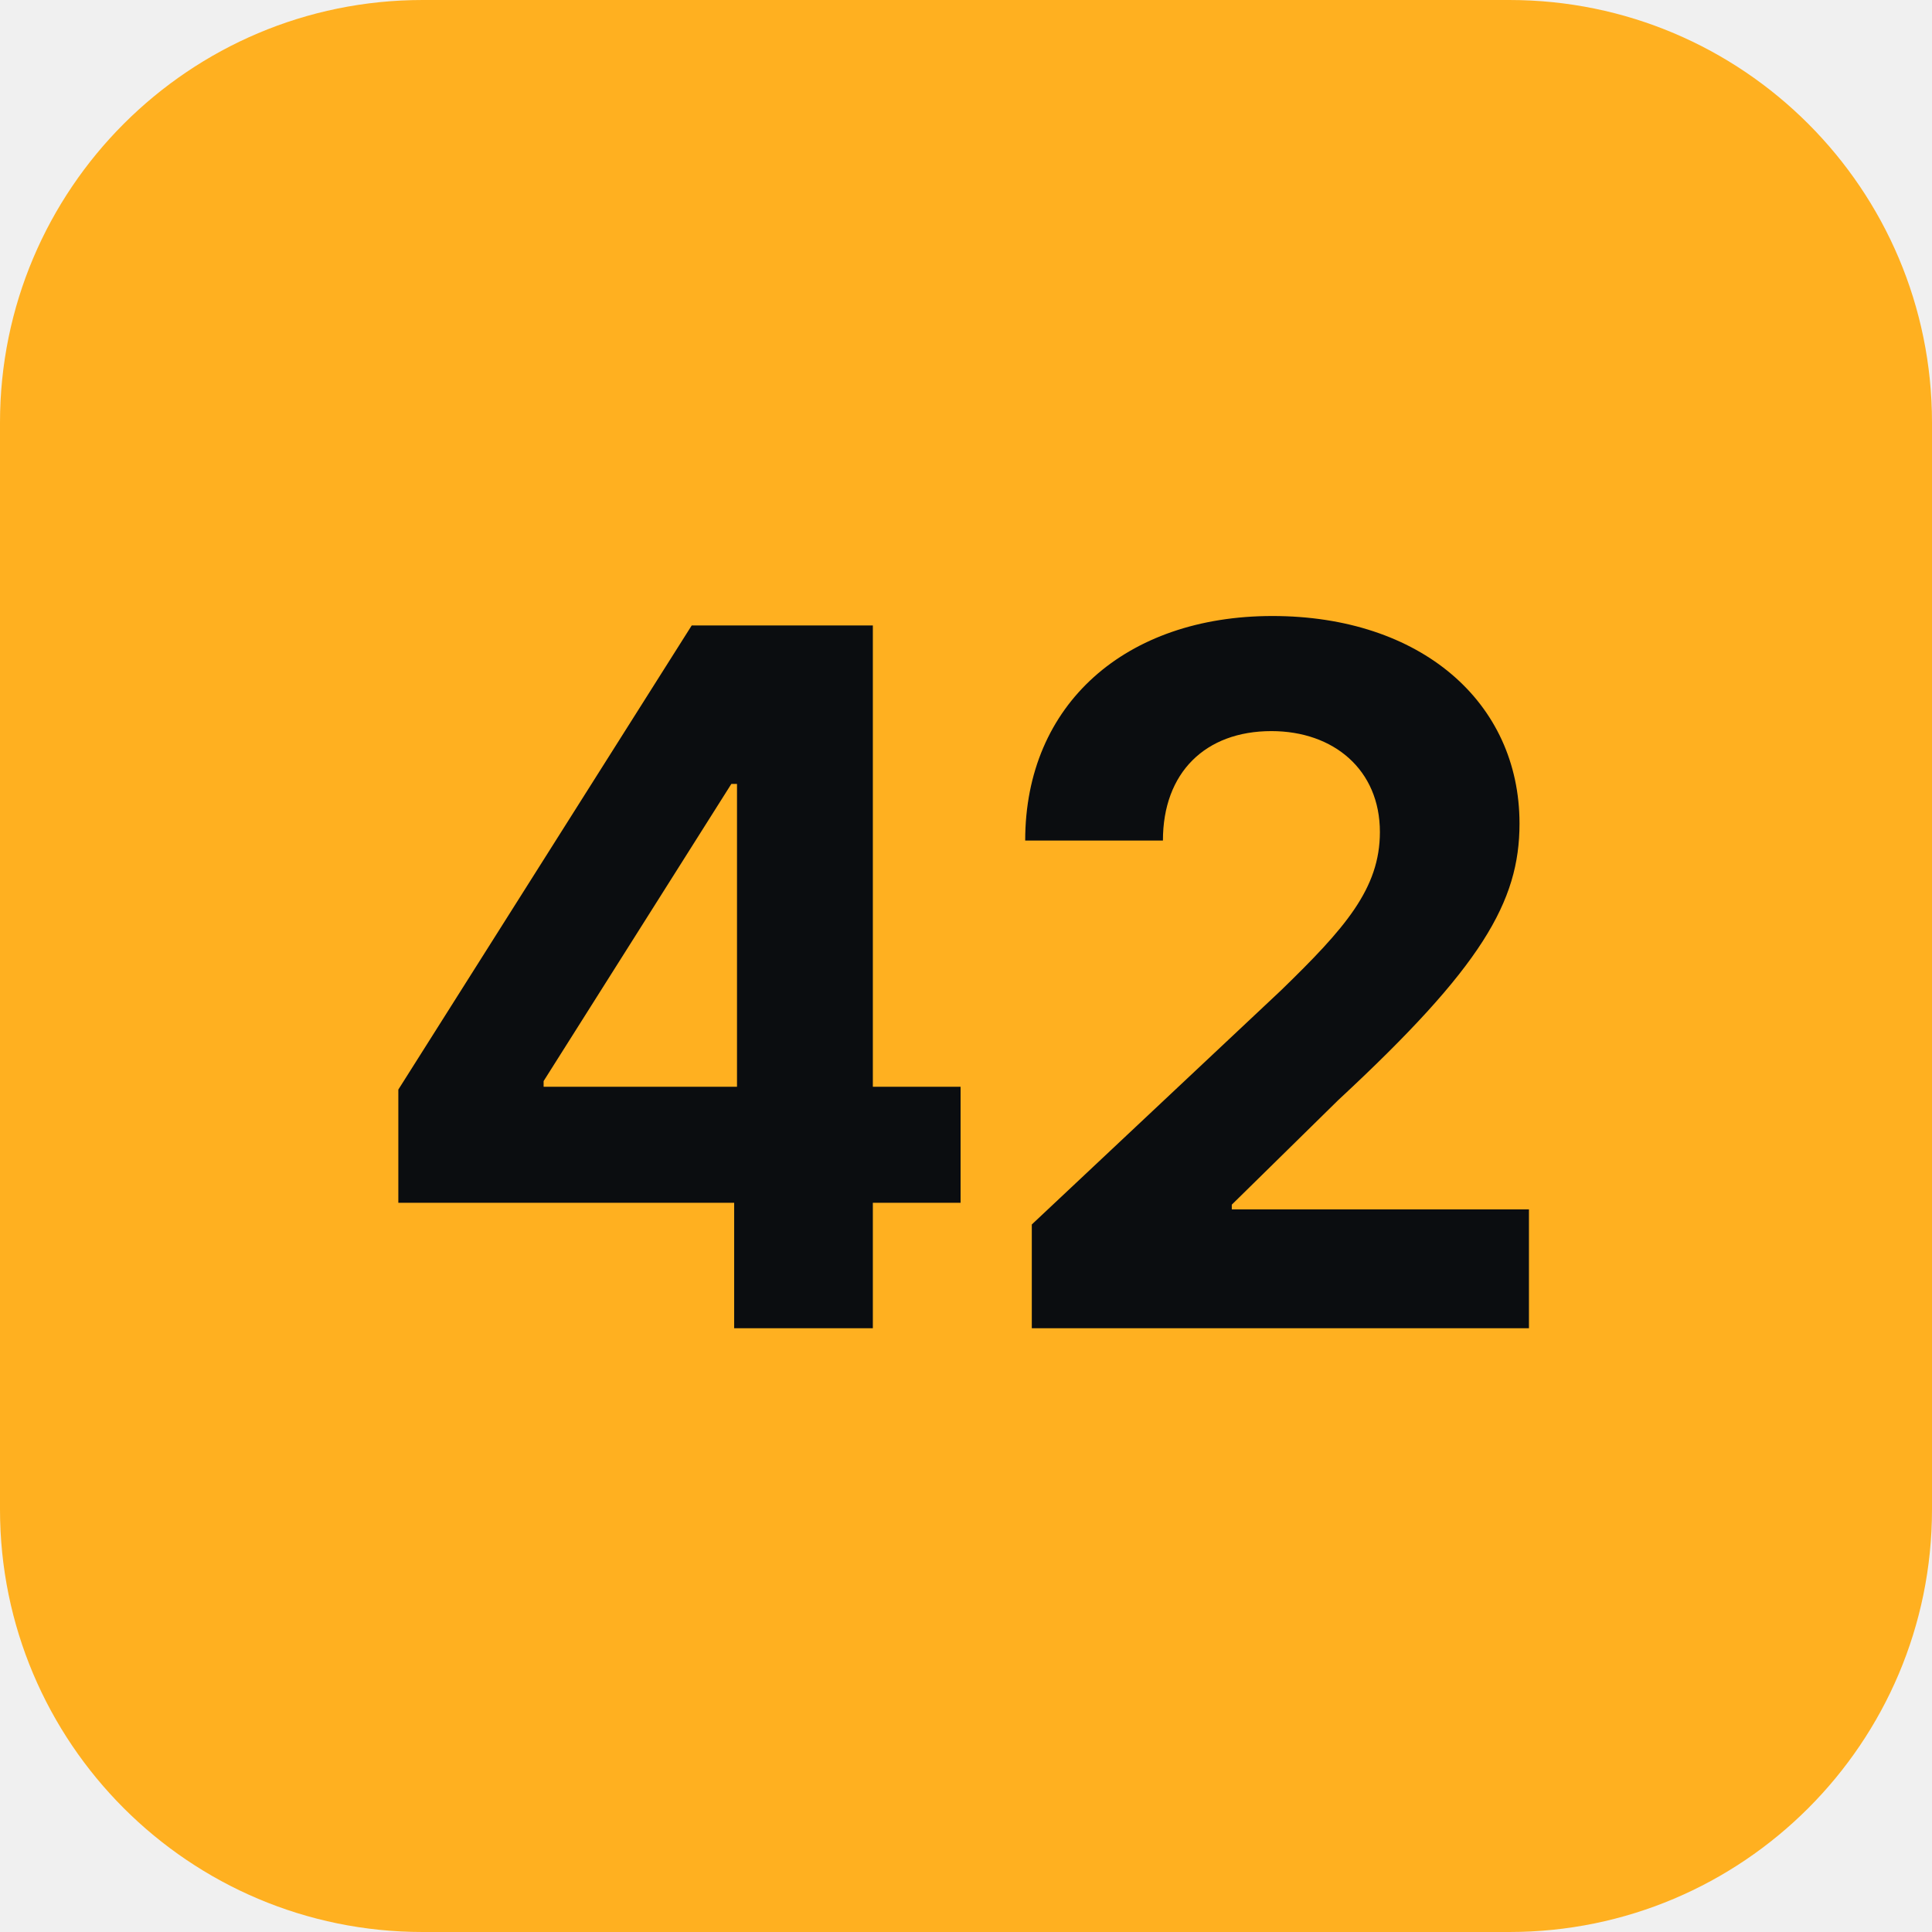
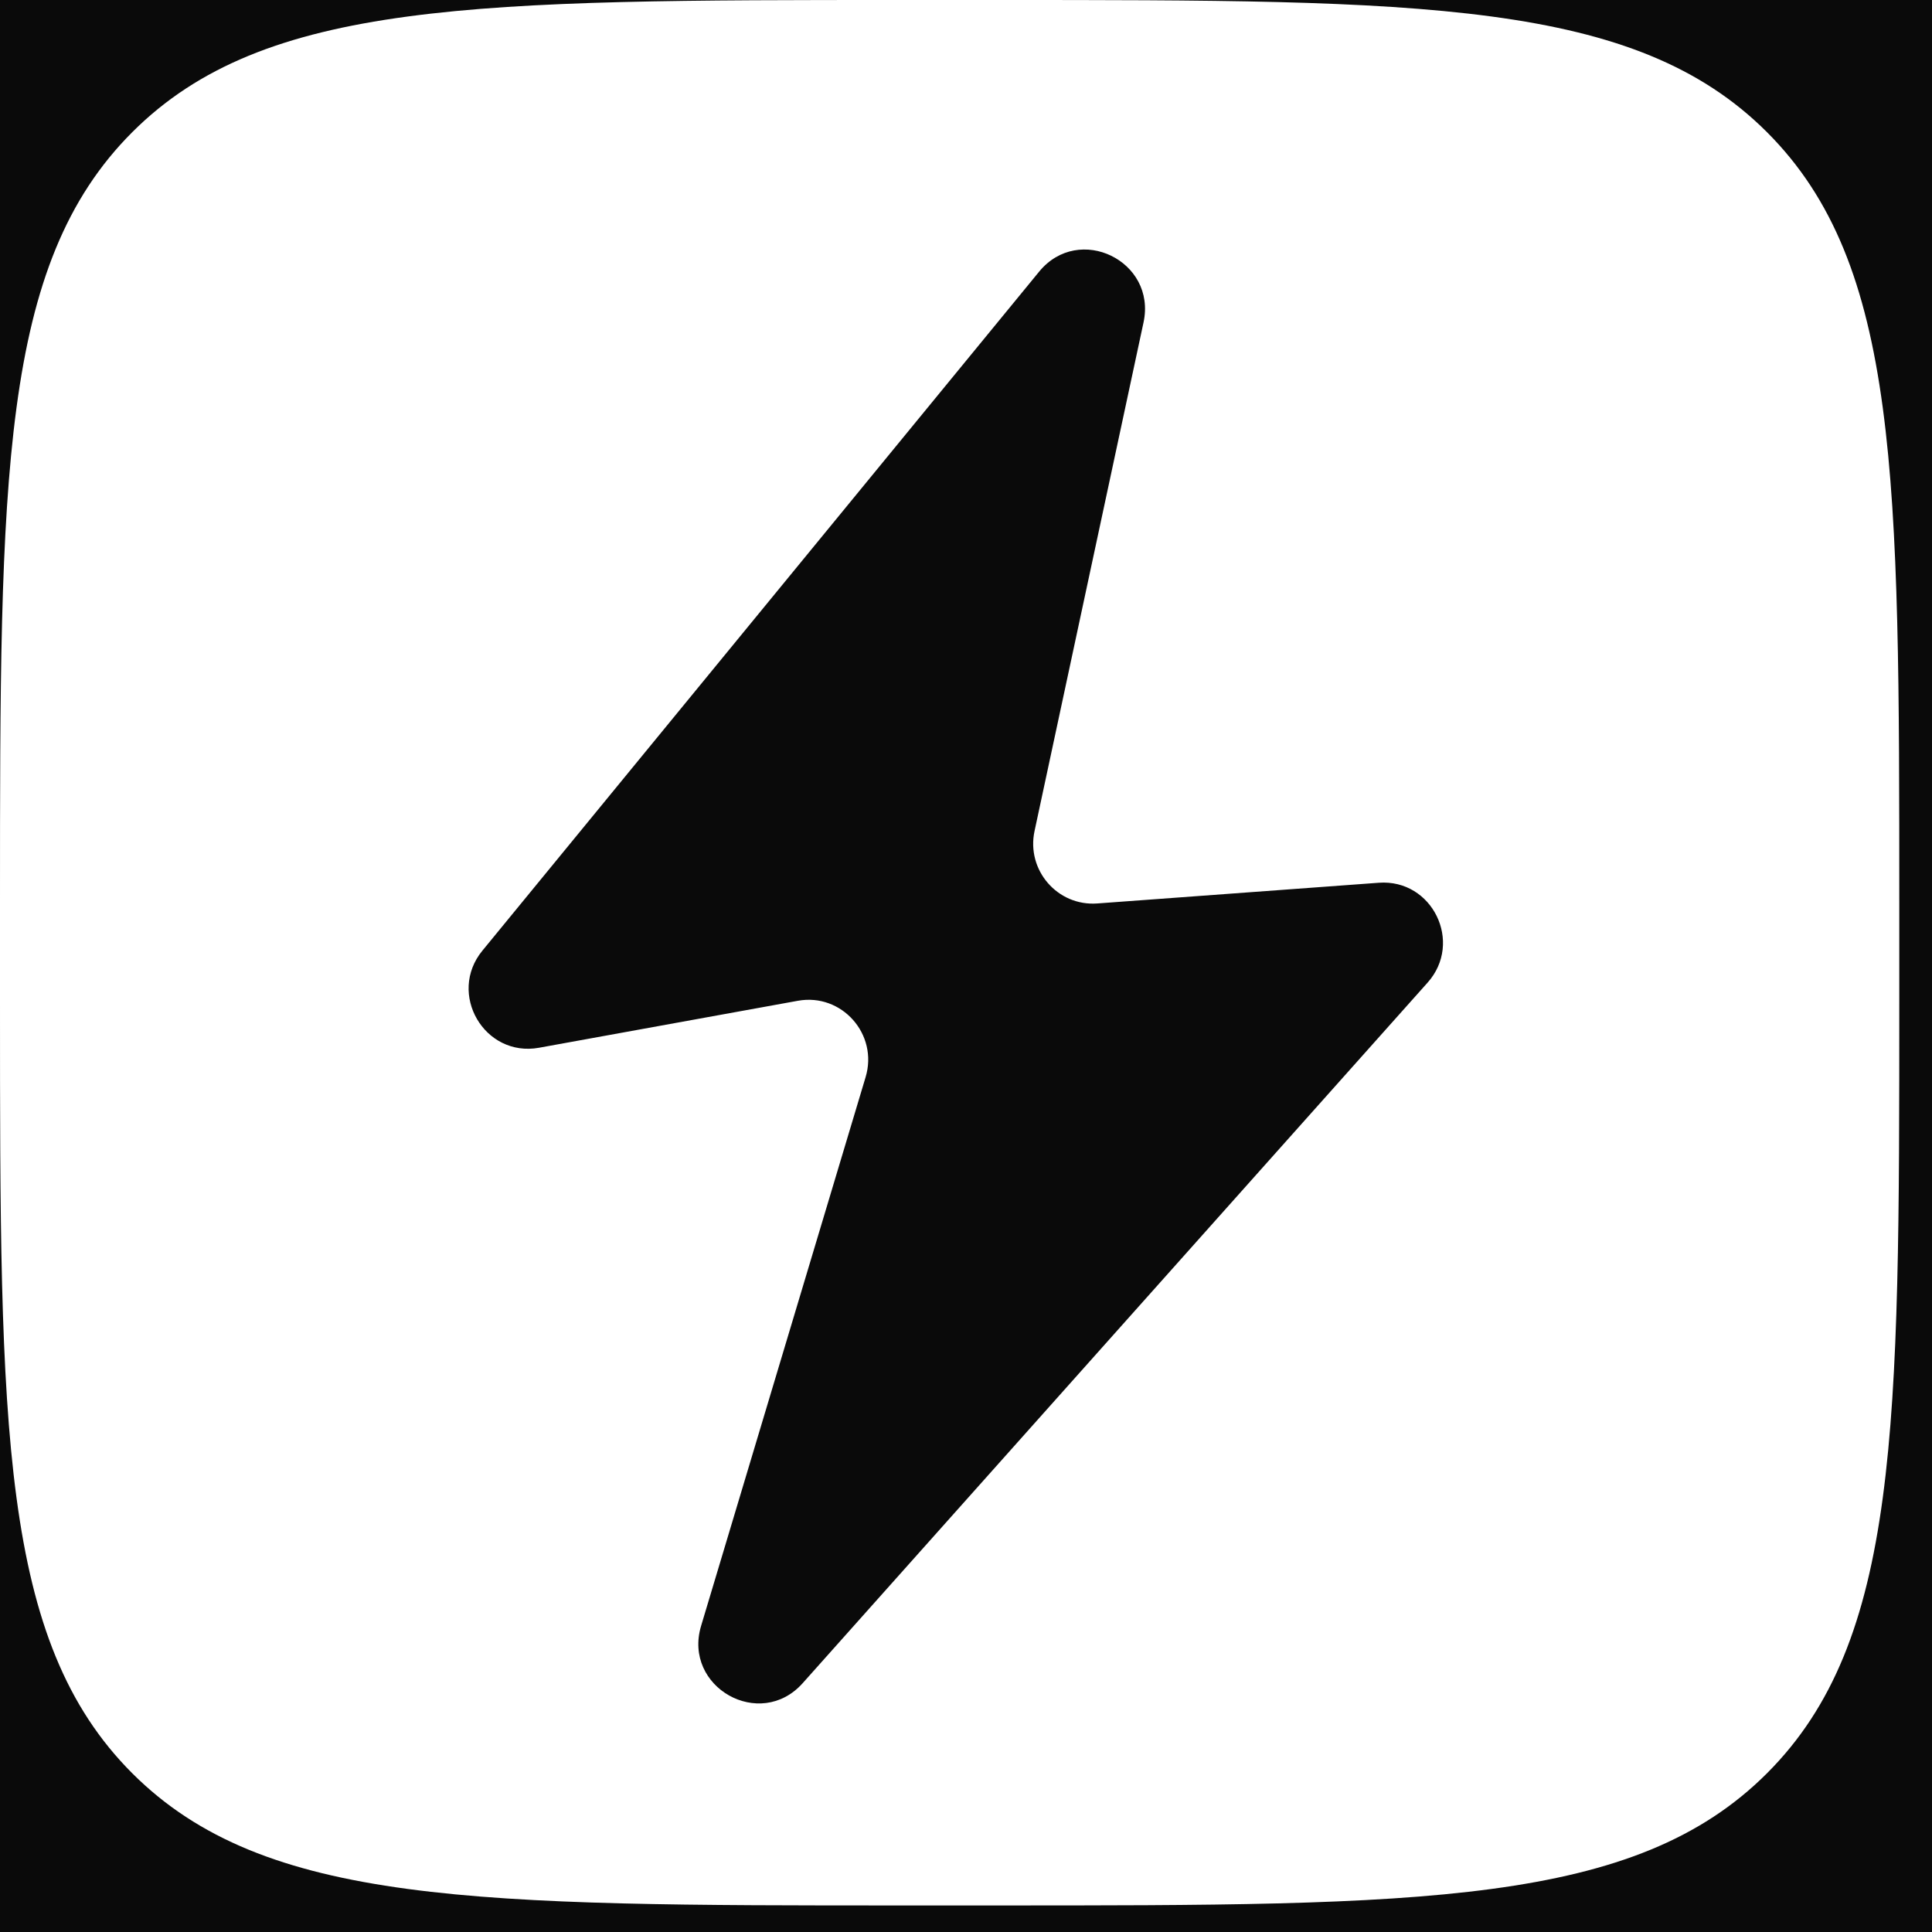
- <svg xmlns="http://www.w3.org/2000/svg" viewBox="0 0 32 32">
-   <rect width="32" height="32" rx="7" fill="#ffb020" />
-   <text x="16" y="22" text-anchor="middle" font-family="Inter,system-ui,sans-serif" font-weight="700" font-size="16" fill="#0b0d10" letter-spacing="-0.5">42</text>
+ <svg xmlns="http://www.w3.org/2000/svg" width="46" height="46" viewBox="0 0 46 46" fill="none">
+   <rect width="46" height="46" fill="#0A0A0A" />
+   <path d="M23.723 0C33.857 0 38.924 0 42.072 3.148C45.221 6.297 45.221 11.364 45.221 21.498V23.869C45.221 34.004 45.221 39.071 42.072 42.22C38.924 45.368 33.857 45.368 23.723 45.368H21.498C11.364 45.368 6.297 45.368 3.148 42.22C7.31031e-05 39.071 0 34.004 0 23.869V21.498C2.43139e-10 11.364 0 6.297 3.148 3.148C6.297 0 11.364 1.85236e-10 21.498 0H23.723ZM27.227 7.676C27.541 6.213 25.689 5.312 24.742 6.467L11.486 22.634C10.645 23.66 11.534 25.183 12.836 24.946L18.997 23.828C20.041 23.639 20.916 24.624 20.61 25.645L16.693 38.711C16.255 40.172 18.097 41.212 19.111 40.076L33.991 23.395C34.844 22.438 34.104 20.924 32.829 21.018L26.125 21.511C25.179 21.58 24.432 20.718 24.632 19.786L27.227 7.676Z" fill="white" />
</svg>
